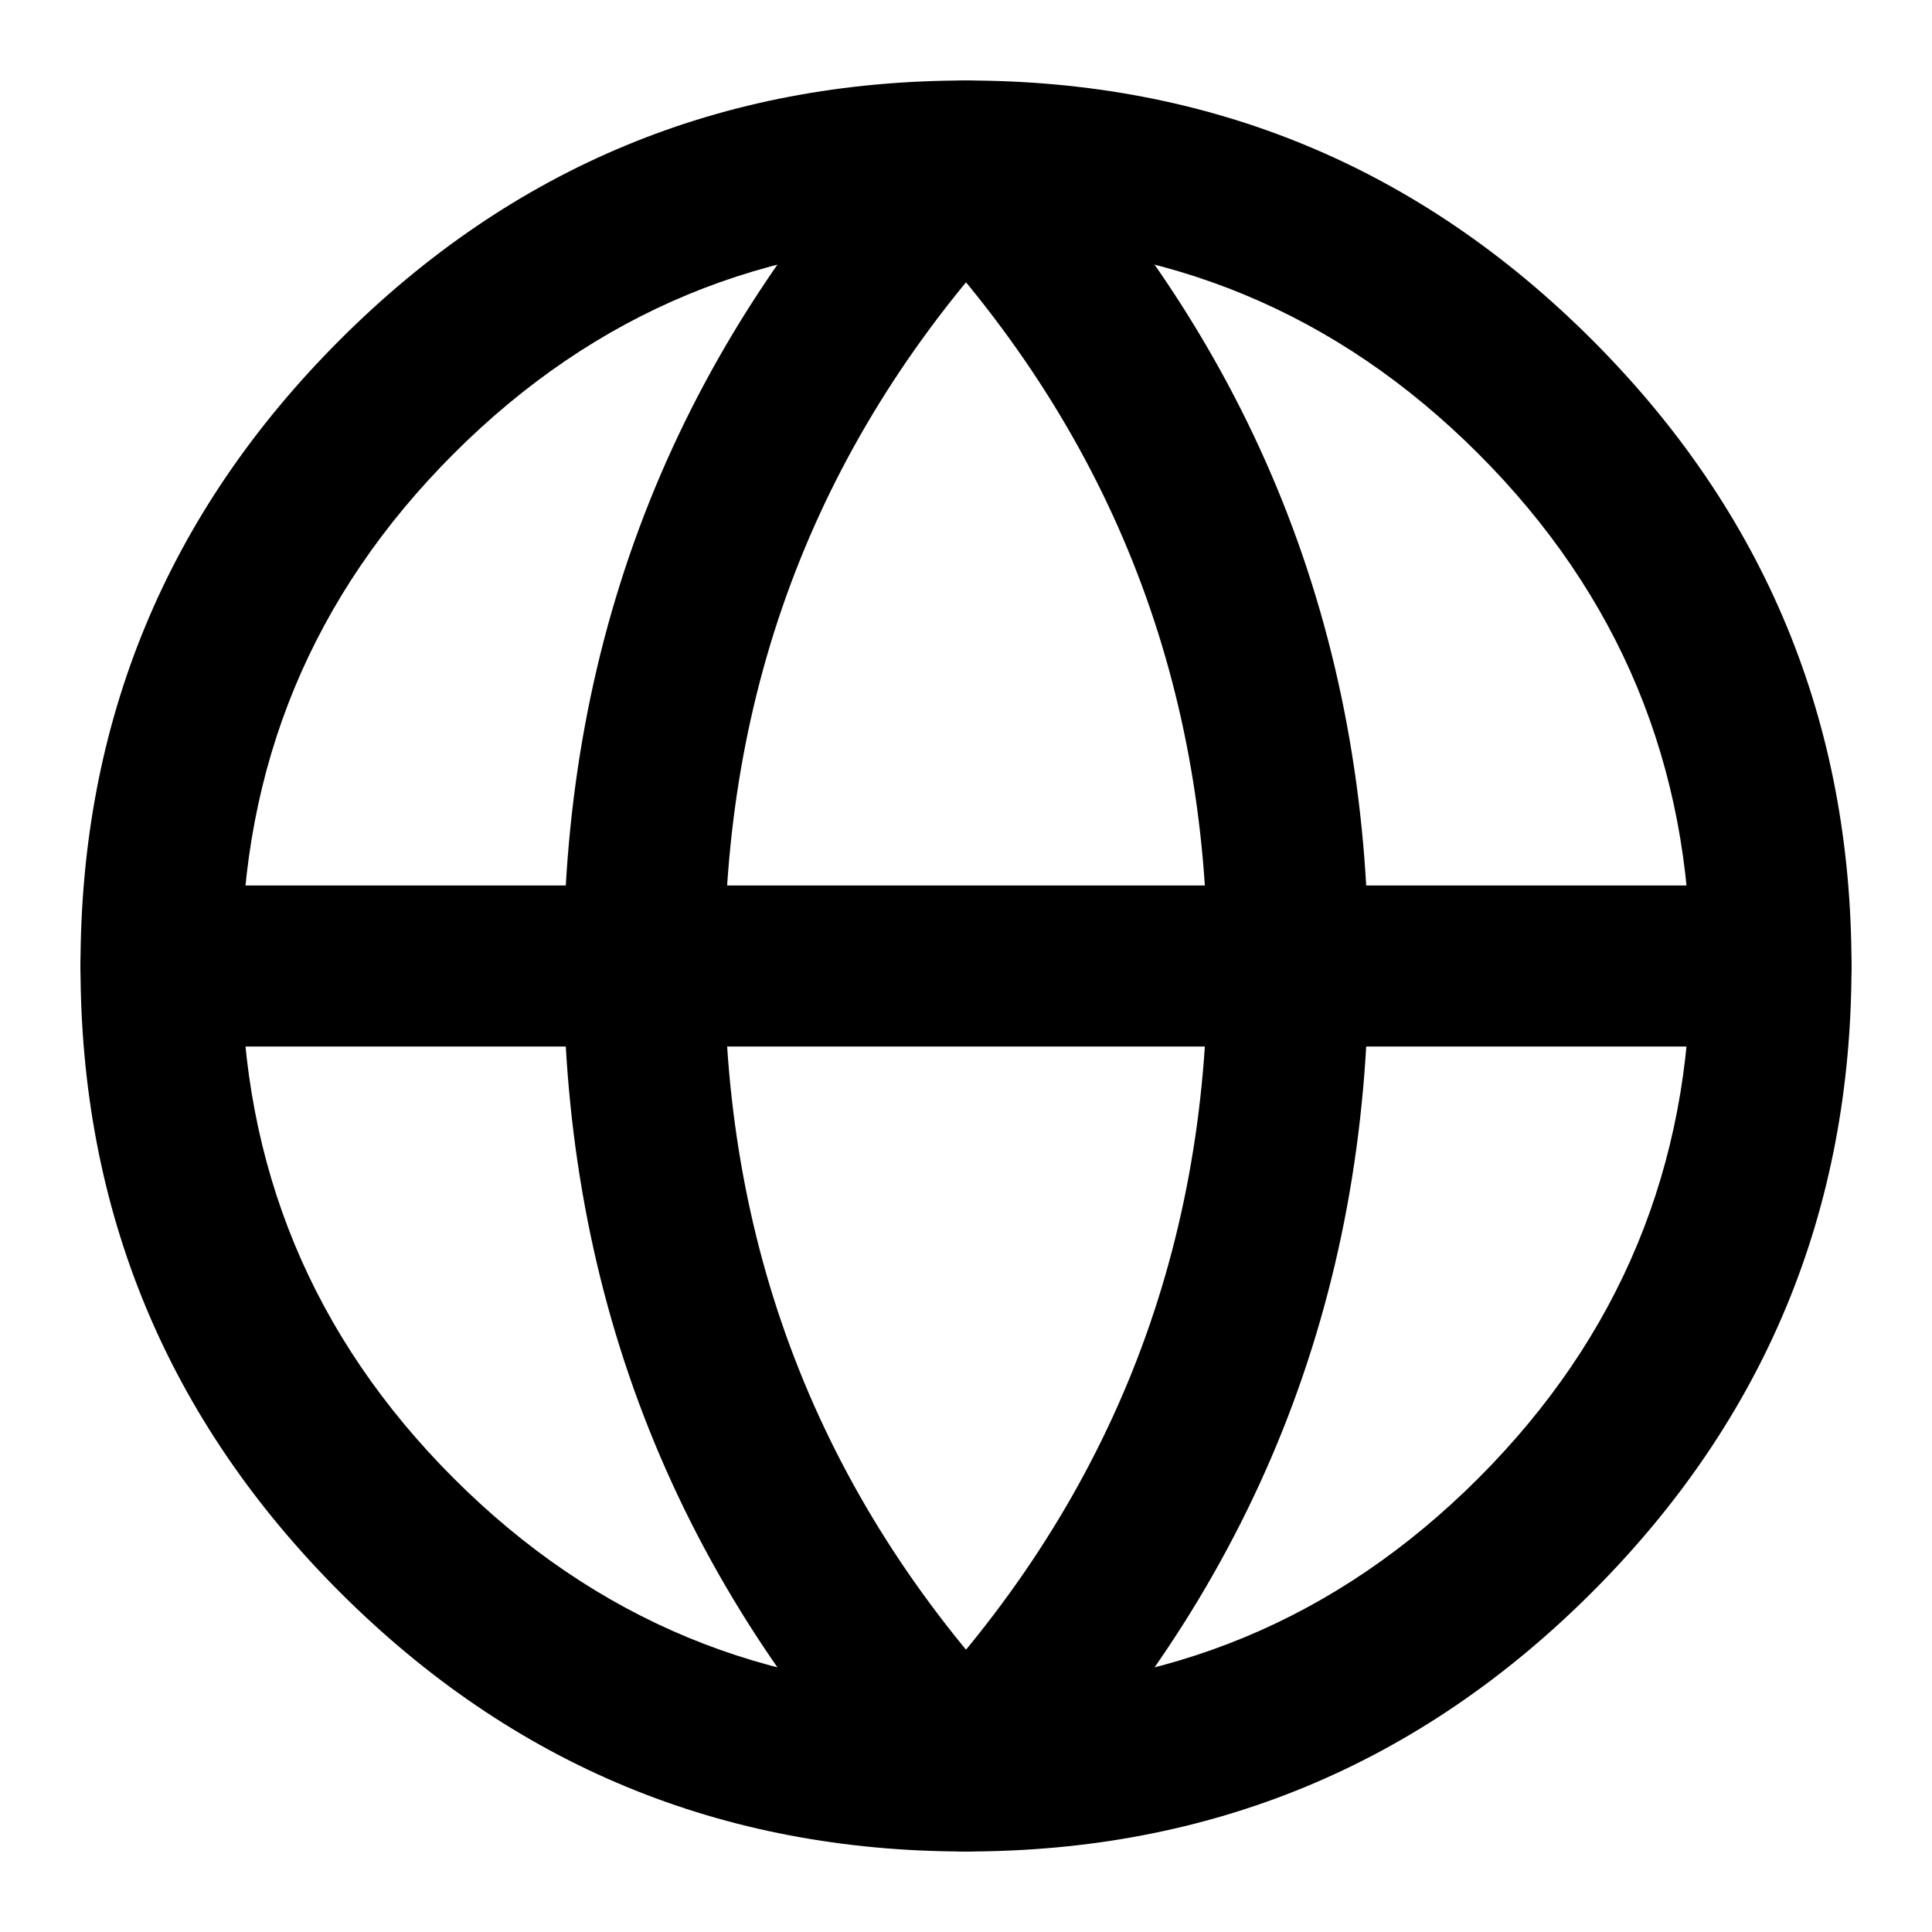
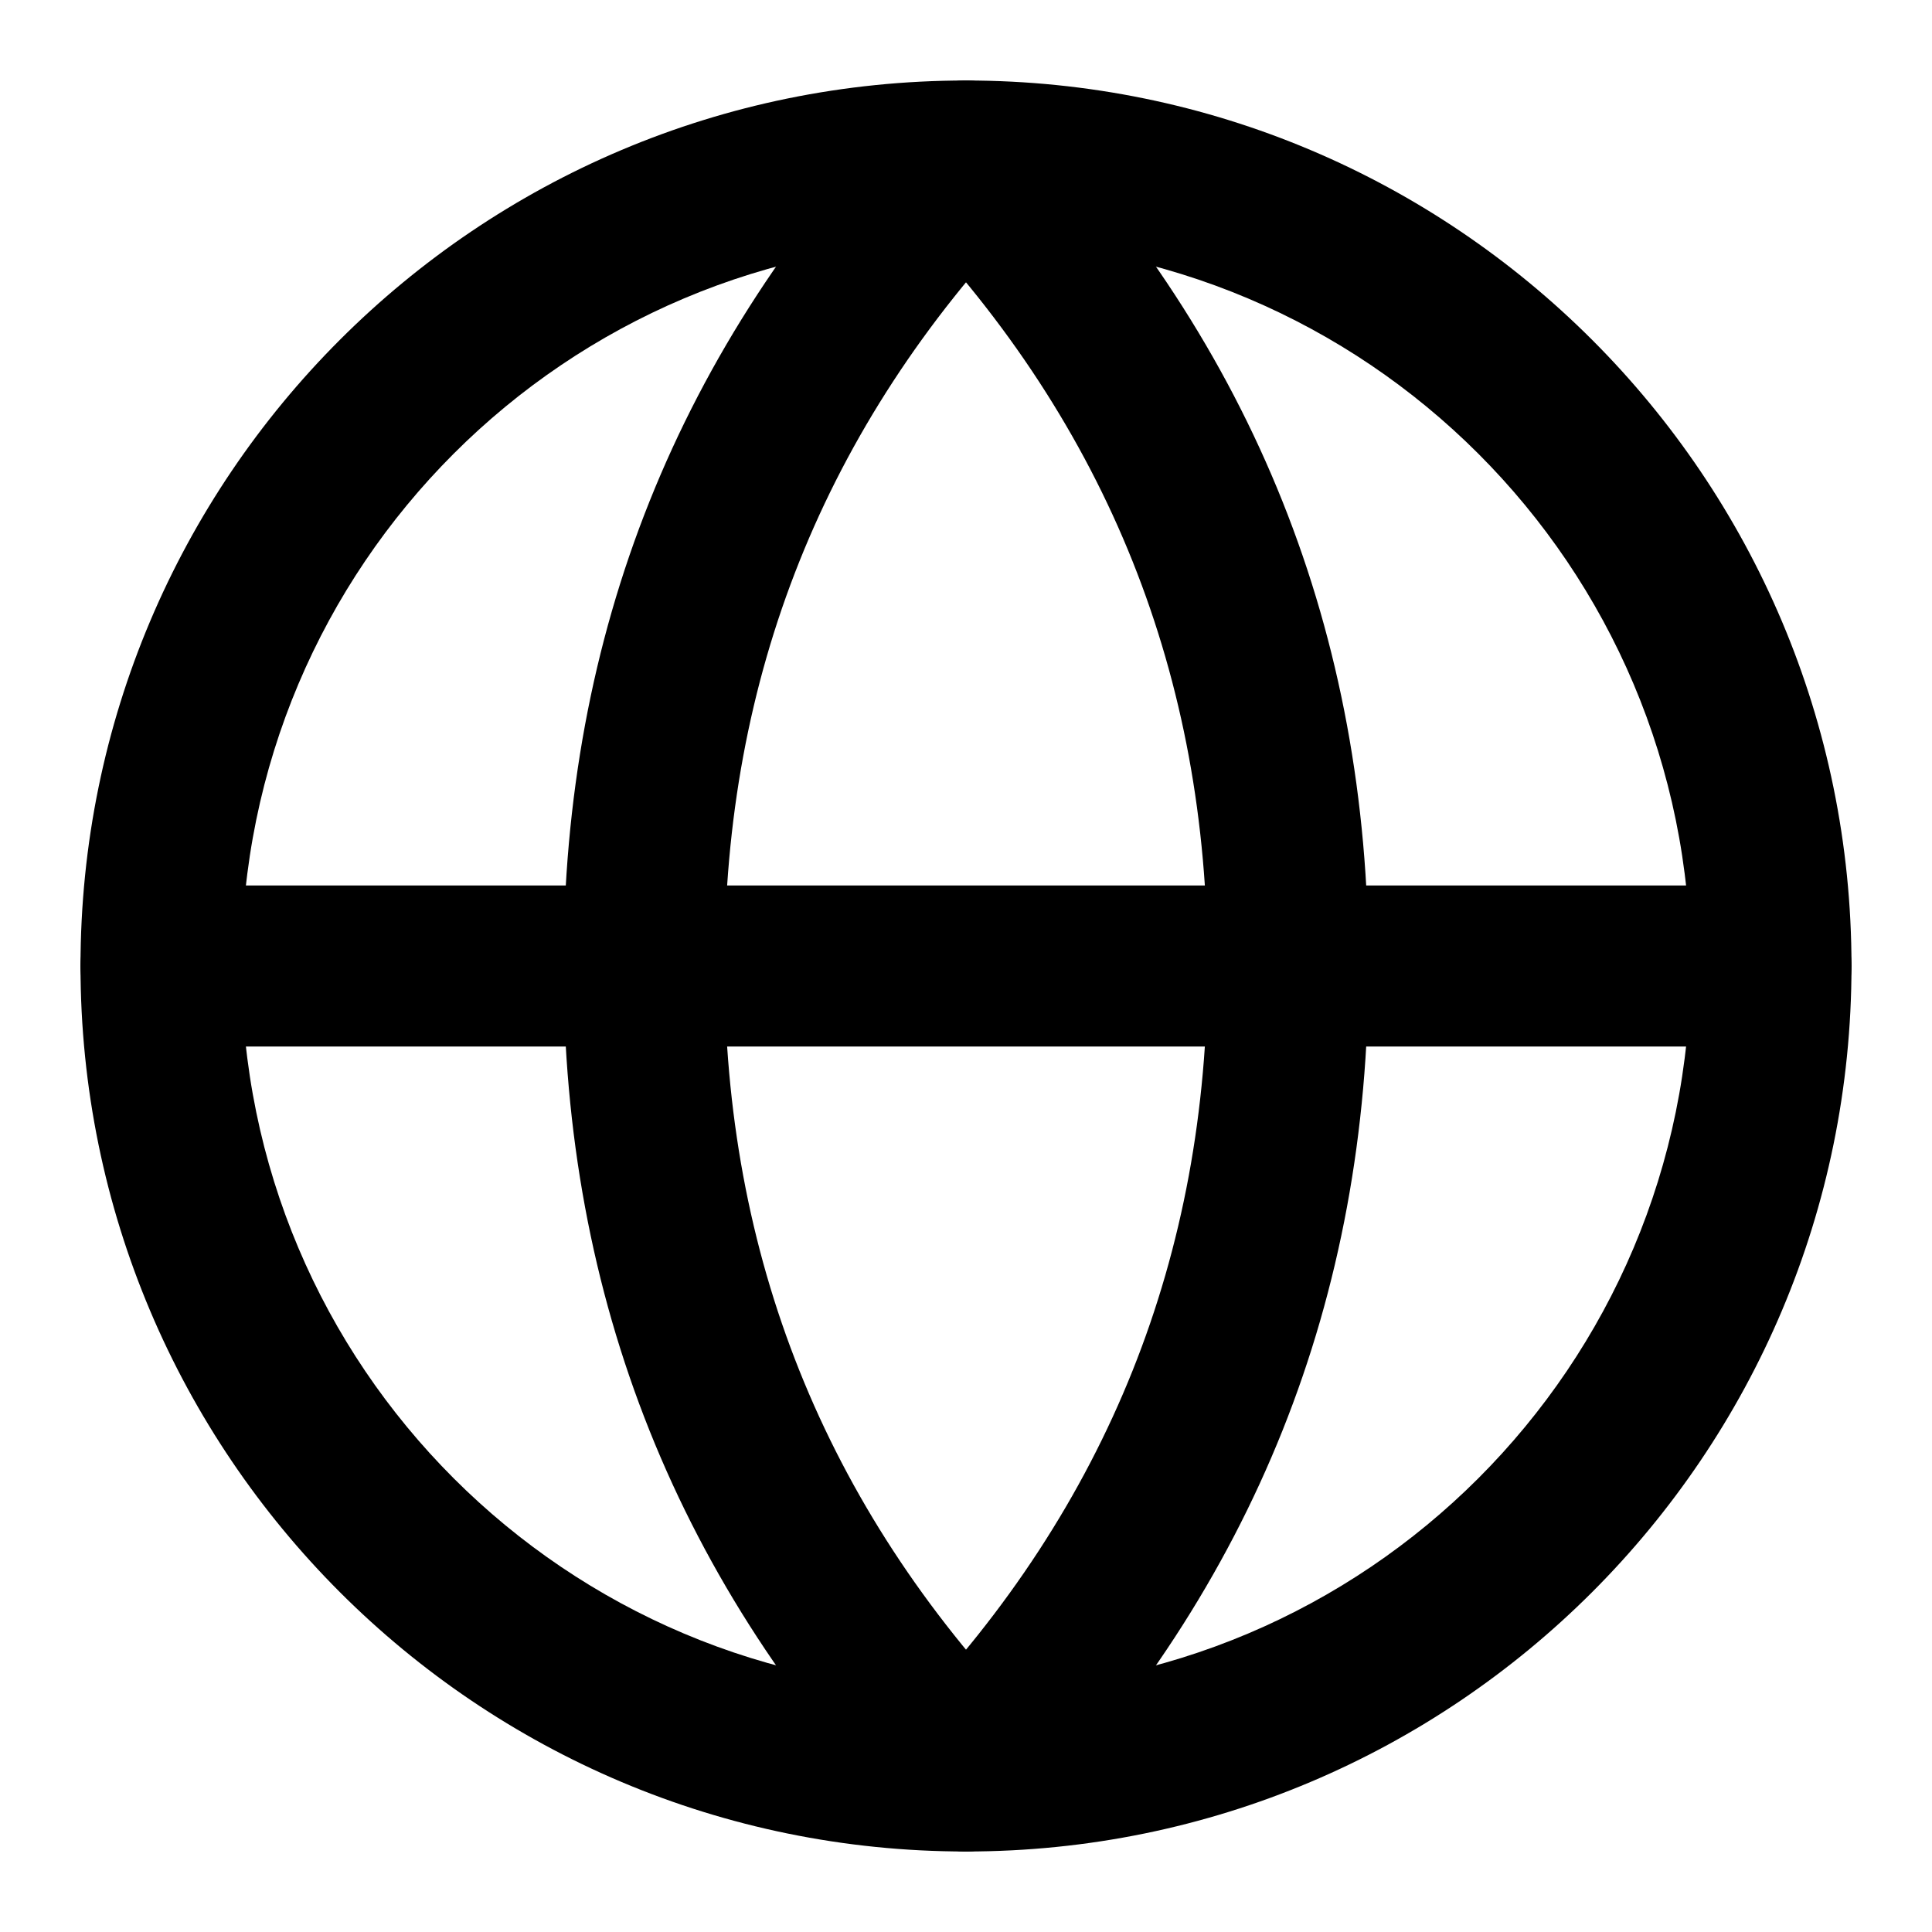
<svg xmlns="http://www.w3.org/2000/svg" viewBox="0 0 24 24">
-   <path fill="currentColor" d="M3 12Q3 15.728 5.636 18.364Q8.272 21 12 21Q15.728 21 18.364 18.364Q21 15.728 21 12Q21 8.272 18.364 5.636Q15.728 3 12 3Q8.272 3 5.636 5.636Q3 8.272 3 12L3 12ZM1 12Q1 7.444 4.222 4.222Q7.444 1 12 1Q16.556 1 19.778 4.222Q23 7.444 23 12Q23 16.556 19.778 19.778Q16.556 23 12 23Q7.444 23 4.222 19.778Q1 16.556 1 12L1 12Z" />
+   <path fill="currentColor" d="M1 12C1 5.925 5.925 1 12 1C18.075 1 23 5.925 23 12C23 18.075 18.075 23 12 23C5.925 23 1 18.075 1 12ZM3 12C3 16.971 7.029 21 12 21C16.971 21 21 16.971 21 12C21 7.029 16.971 3 12 3C7.029 3 3 7.029 3 12Z" />
  <path fill="currentColor" d="M12.724 2.69Q9 6.6 9 12Q9 17.4 12.724 21.31L12 22L11.276 21.31Q15 17.4 15 12Q15 6.6 11.276 2.69Q11.208 2.618 11.155 2.535Q11.102 2.452 11.067 2.36Q11.032 2.268 11.015 2.171Q10.998 2.074 11 1.976Q11.003 1.877 11.024 1.781Q11.046 1.685 11.086 1.595Q11.126 1.505 11.182 1.424Q11.239 1.344 11.31 1.276Q11.382 1.208 11.465 1.155Q11.548 1.103 11.64 1.067Q11.732 1.032 11.829 1.015Q11.926 0.998 12.024 1Q12.123 1.003 12.219 1.024Q12.315 1.046 12.405 1.086Q12.495 1.126 12.576 1.182Q12.656 1.239 12.724 1.31Q17 5.8 17 12Q17 18.2 12.724 22.69Q12.707 22.707 12.69 22.724Q12.618 22.792 12.535 22.845Q12.452 22.898 12.36 22.933Q12.268 22.968 12.171 22.985Q12.074 23.002 11.976 23Q11.877 22.997 11.781 22.976Q11.685 22.954 11.595 22.914Q11.505 22.874 11.424 22.818Q11.344 22.761 11.276 22.69Q7 18.2 7 12Q7 5.8 11.276 1.31Q11.344 1.239 11.424 1.182Q11.505 1.126 11.595 1.086Q11.685 1.046 11.781 1.024Q11.877 1.003 11.976 1Q12.074 0.998 12.171 1.015Q12.268 1.032 12.36 1.067Q12.452 1.103 12.535 1.155Q12.618 1.208 12.69 1.276Q12.761 1.344 12.818 1.424Q12.874 1.505 12.914 1.595Q12.954 1.685 12.976 1.781Q12.997 1.877 13 1.976Q13.002 2.074 12.985 2.171Q12.968 2.268 12.933 2.36Q12.898 2.452 12.845 2.535Q12.792 2.618 12.724 2.69Z" />
  <path fill="currentColor" d="M2 11L22 11Q22.099 11 22.195 11.019Q22.292 11.038 22.383 11.076Q22.474 11.114 22.556 11.168Q22.637 11.223 22.707 11.293Q22.777 11.363 22.831 11.444Q22.886 11.526 22.924 11.617Q22.962 11.708 22.981 11.805Q23 11.902 23 12Q23 12.098 22.981 12.195Q22.962 12.292 22.924 12.383Q22.886 12.474 22.831 12.556Q22.777 12.637 22.707 12.707Q22.637 12.777 22.556 12.832Q22.474 12.886 22.383 12.924Q22.292 12.962 22.195 12.981Q22.099 13 22 13L2 13Q1.902 13 1.805 12.981Q1.708 12.962 1.617 12.924Q1.526 12.886 1.444 12.832Q1.363 12.777 1.293 12.707Q1.223 12.637 1.169 12.556Q1.114 12.474 1.076 12.383Q1.038 12.292 1.019 12.195Q1 12.098 1 12Q1 11.902 1.019 11.805Q1.038 11.708 1.076 11.617Q1.114 11.526 1.169 11.444Q1.223 11.363 1.293 11.293Q1.363 11.223 1.444 11.168Q1.526 11.114 1.617 11.076Q1.708 11.038 1.805 11.019Q1.902 11 2 11Z" />
</svg>
